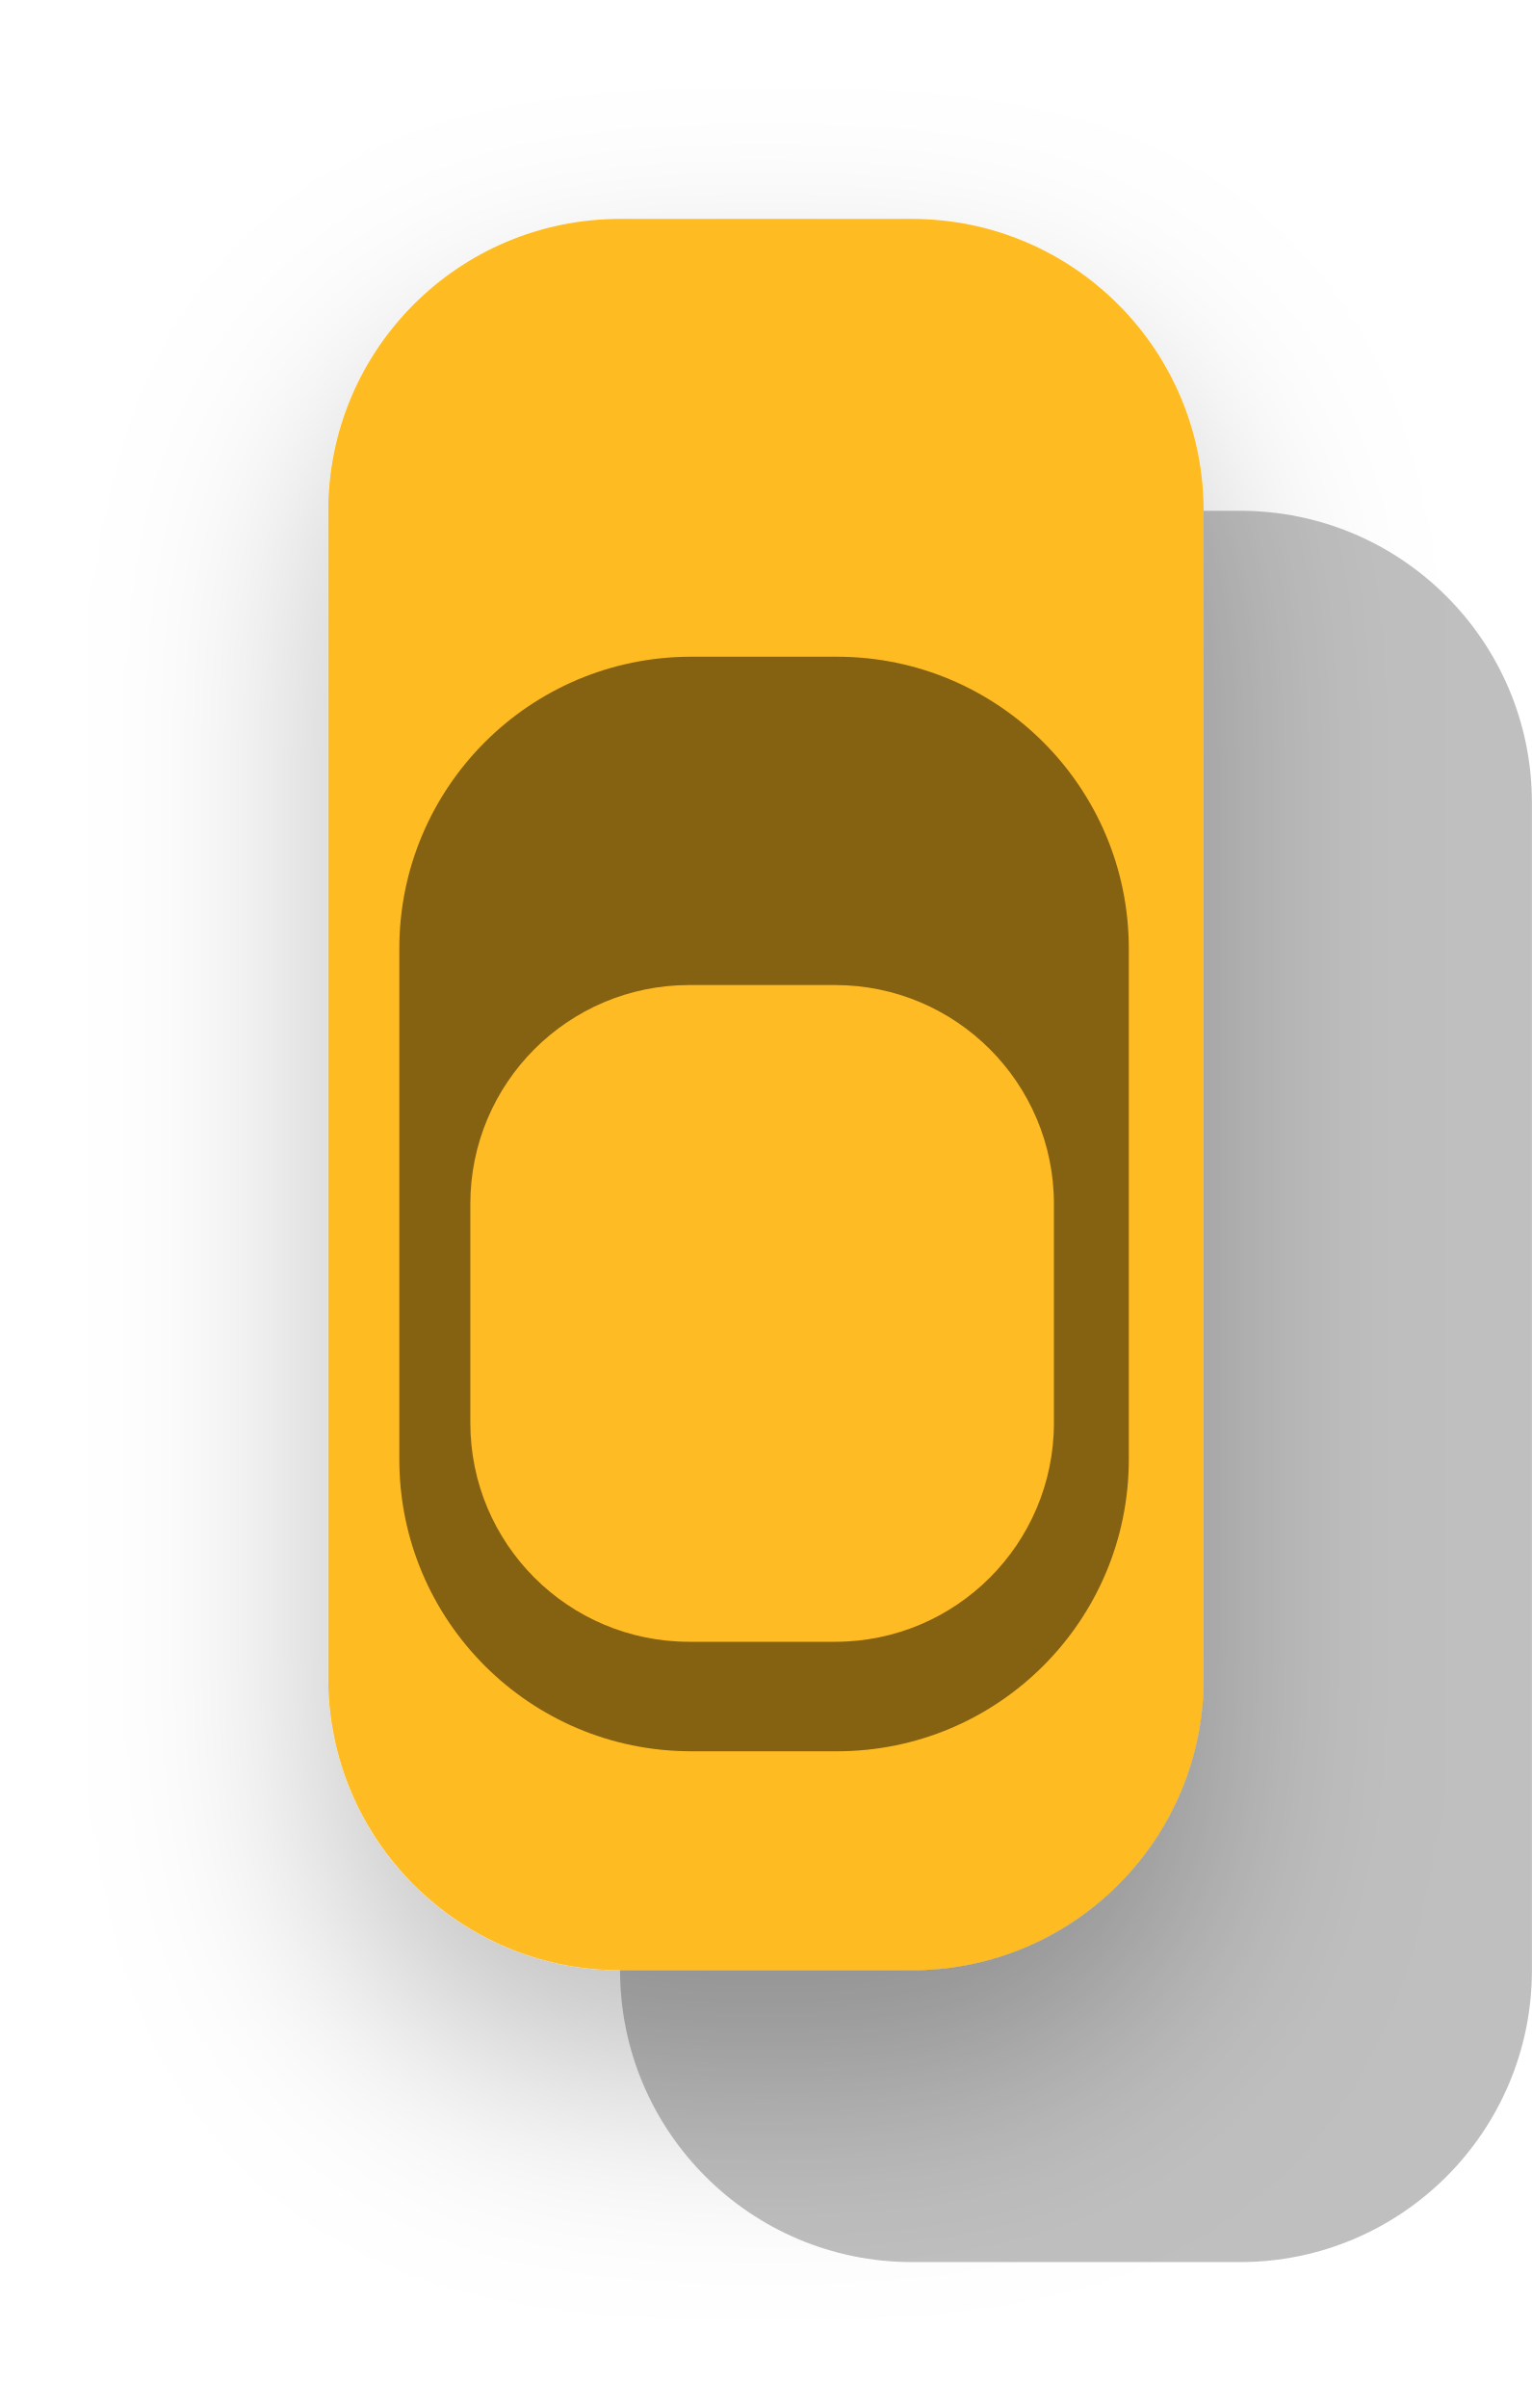
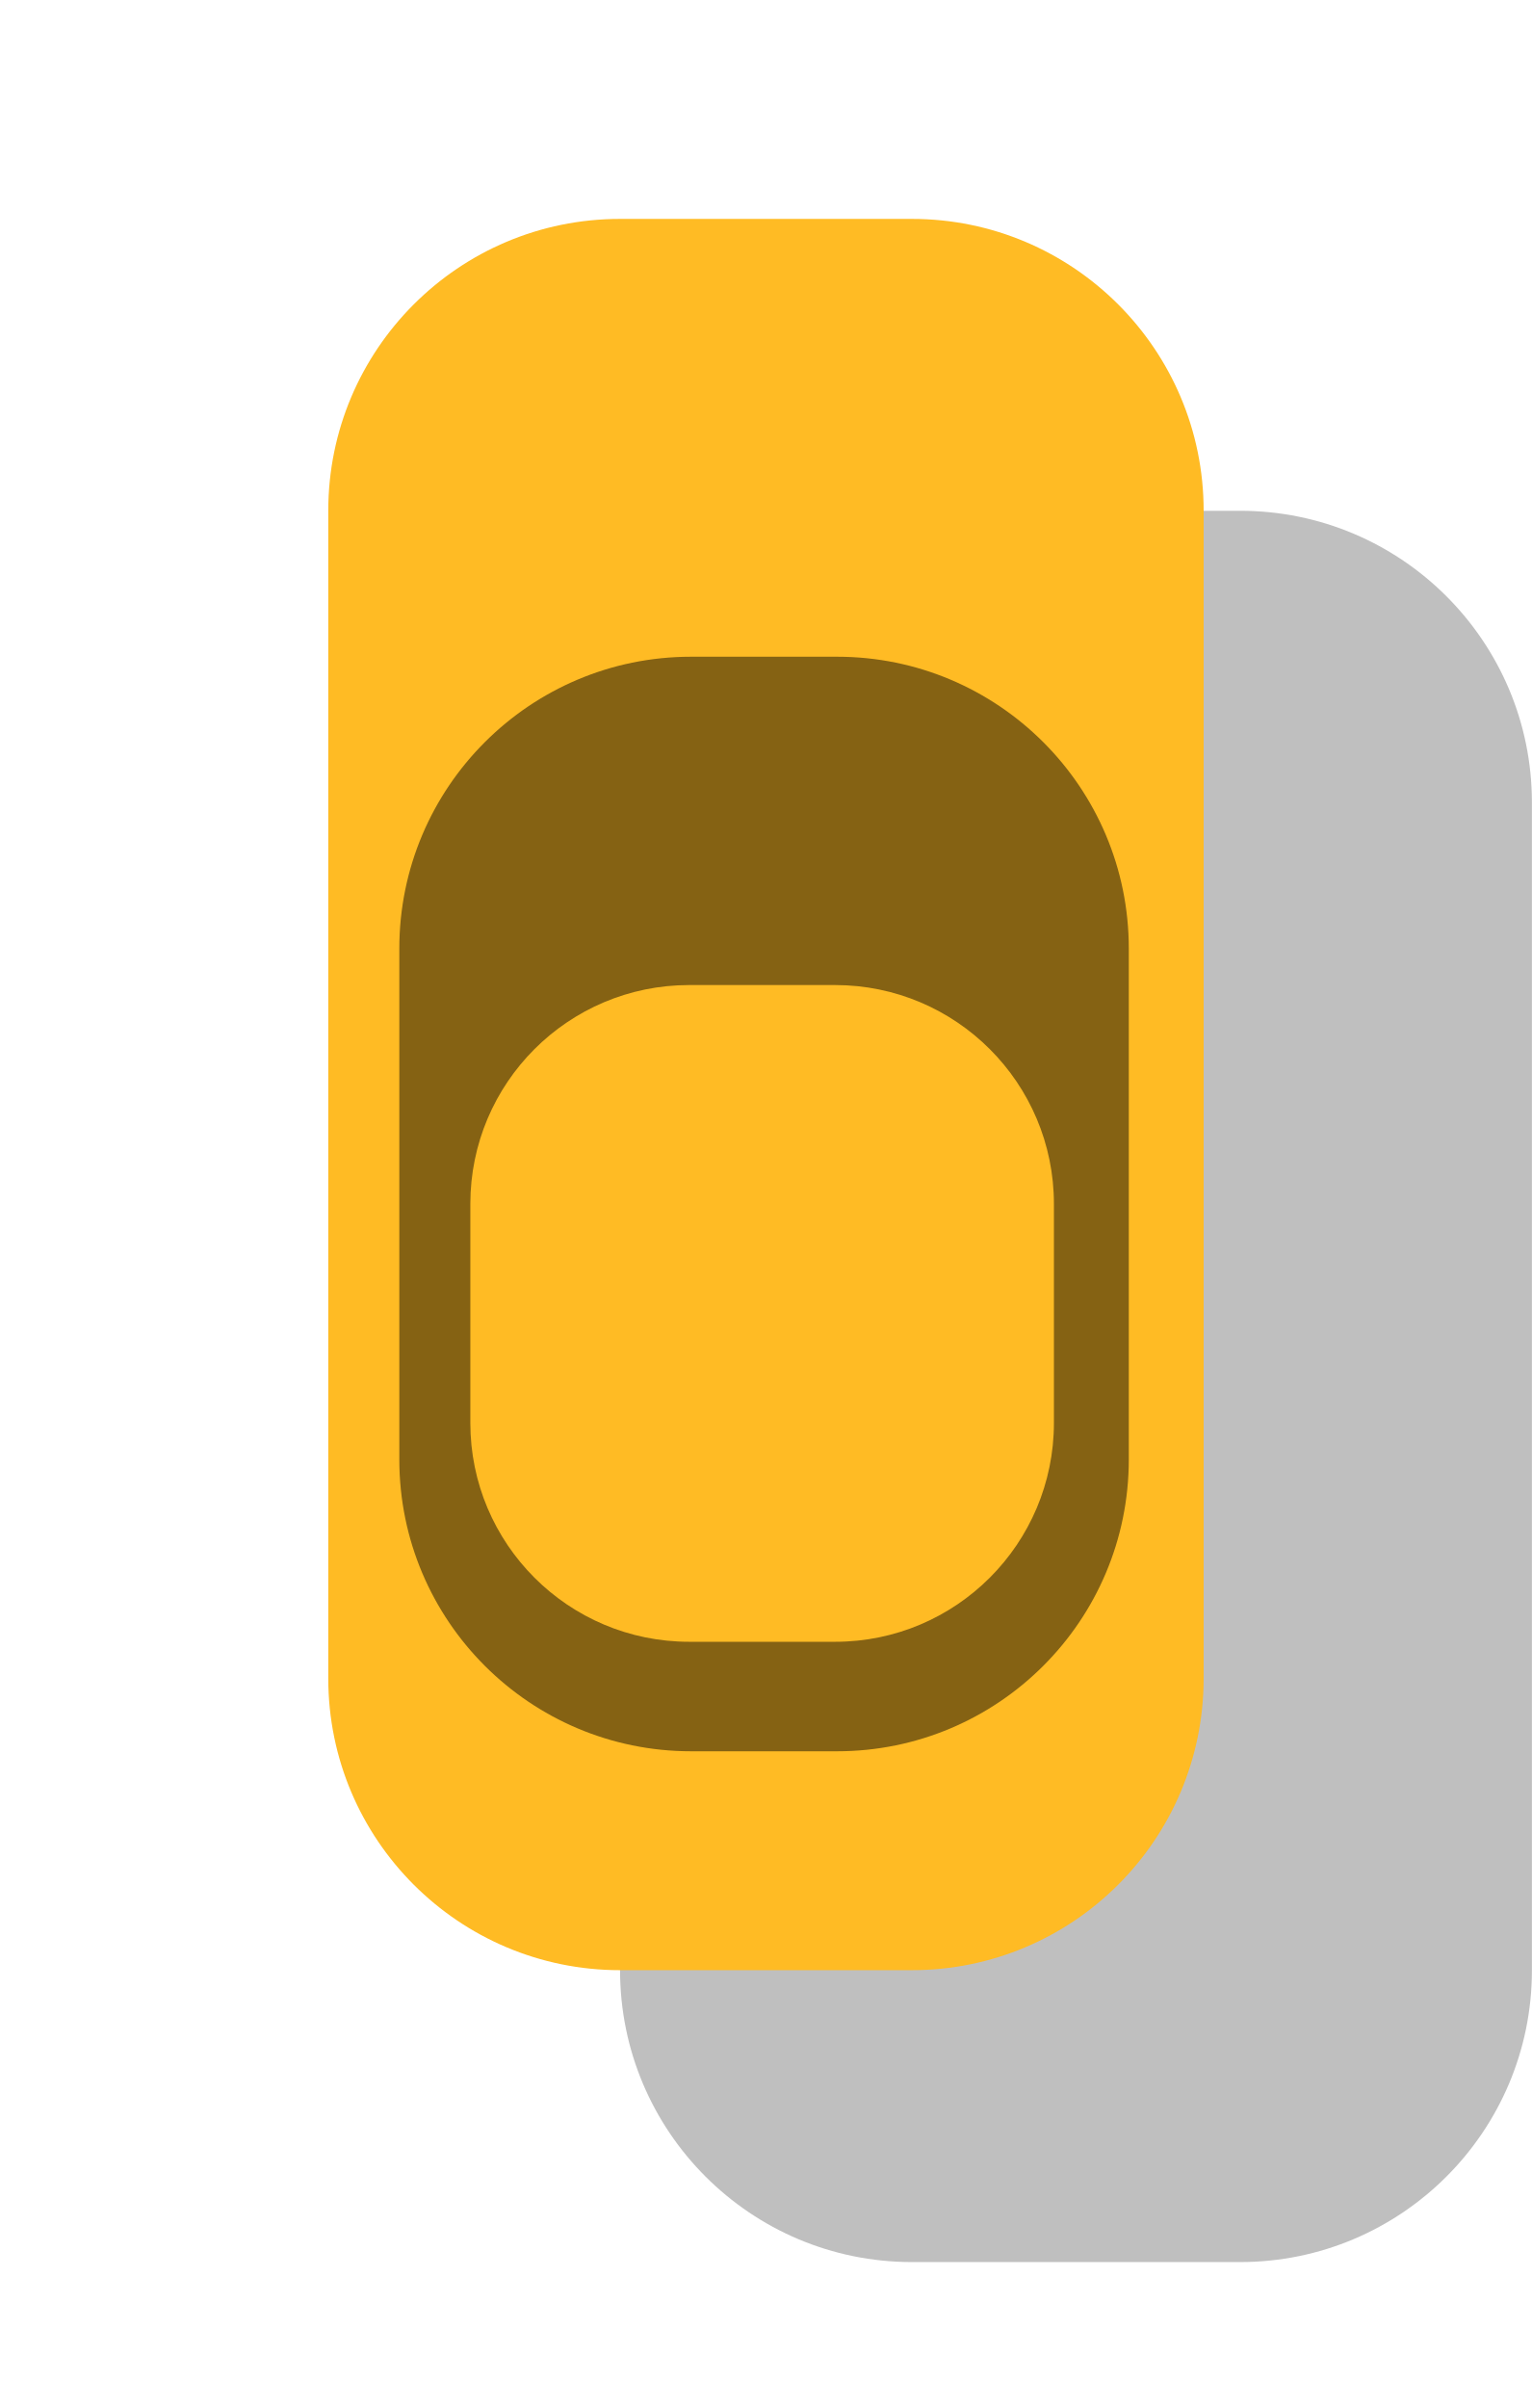
<svg xmlns="http://www.w3.org/2000/svg" width="42" height="66" viewBox="0 0 42 66">
  <defs>
-     <filter id="Rectangle_73" x="0" y="0" width="42" height="66" filterUnits="userSpaceOnUse">
-       <feOffset dy="3" input="SourceAlpha" />
-       <feGaussianBlur stdDeviation="3" result="blur" />
-       <feFlood flood-opacity="0.251" />
-       <feComposite operator="in" in2="blur" />
-       <feComposite in="SourceGraphic" />
-     </filter>
+     
  </defs>
  <g id="car" transform="translate(-276.863 -99.093)">
    <rect id="shadow" width="25" height="48" rx="8" transform="translate(293.863 113.093)" opacity="0.251" />
    <g id="car-color" transform="translate(285.863 105.093)">
      <g transform="matrix(1, 0, 0, 1, -9, -6)" filter="url(#Rectangle_73)">
        <rect id="Rectangle_73-2" data-name="Rectangle 73" width="24" height="48" rx="8" transform="translate(9 6)" fill="#ffbb24" />
      </g>
      <rect id="Rectangle_74" data-name="Rectangle 74" width="20" height="30" rx="8" transform="translate(1.948 12)" fill="rgba(0,0,0,0.48)" />
      <rect id="Rectangle_75" data-name="Rectangle 75" width="16" height="18" rx="6" transform="translate(3.895 20.999)" fill="#ffbb24" />
    </g>
  </g>
</svg>
